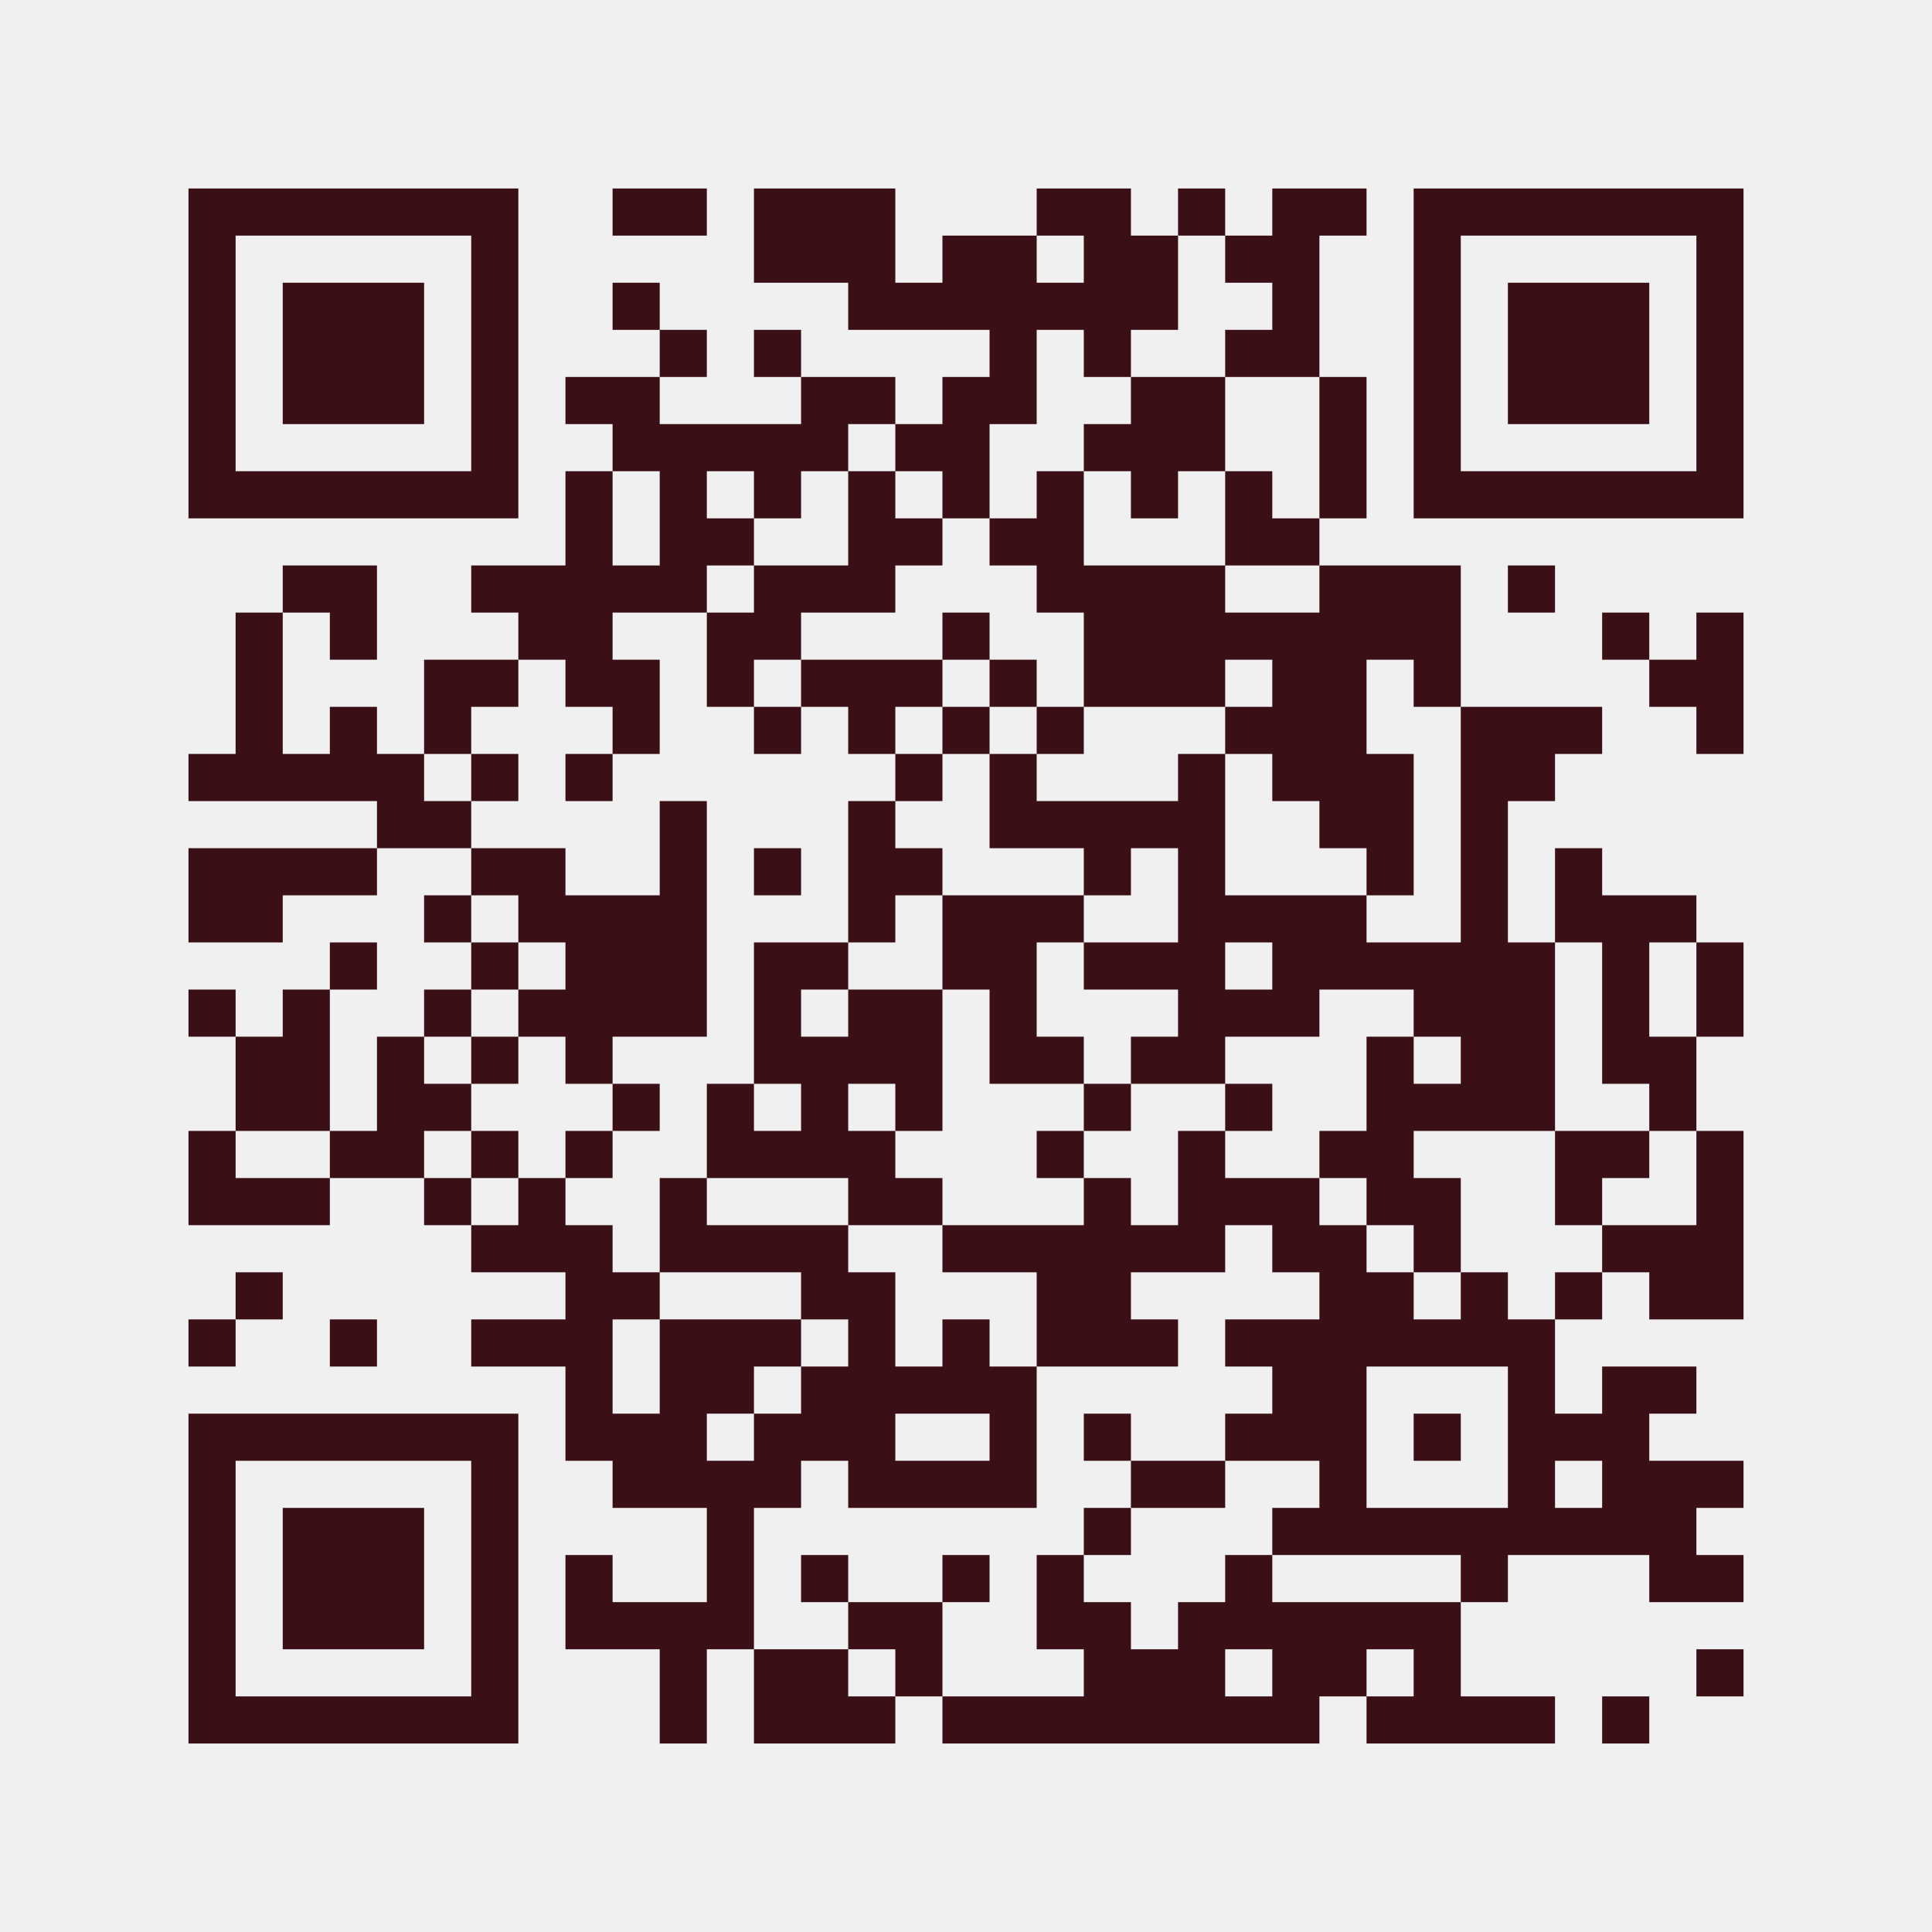
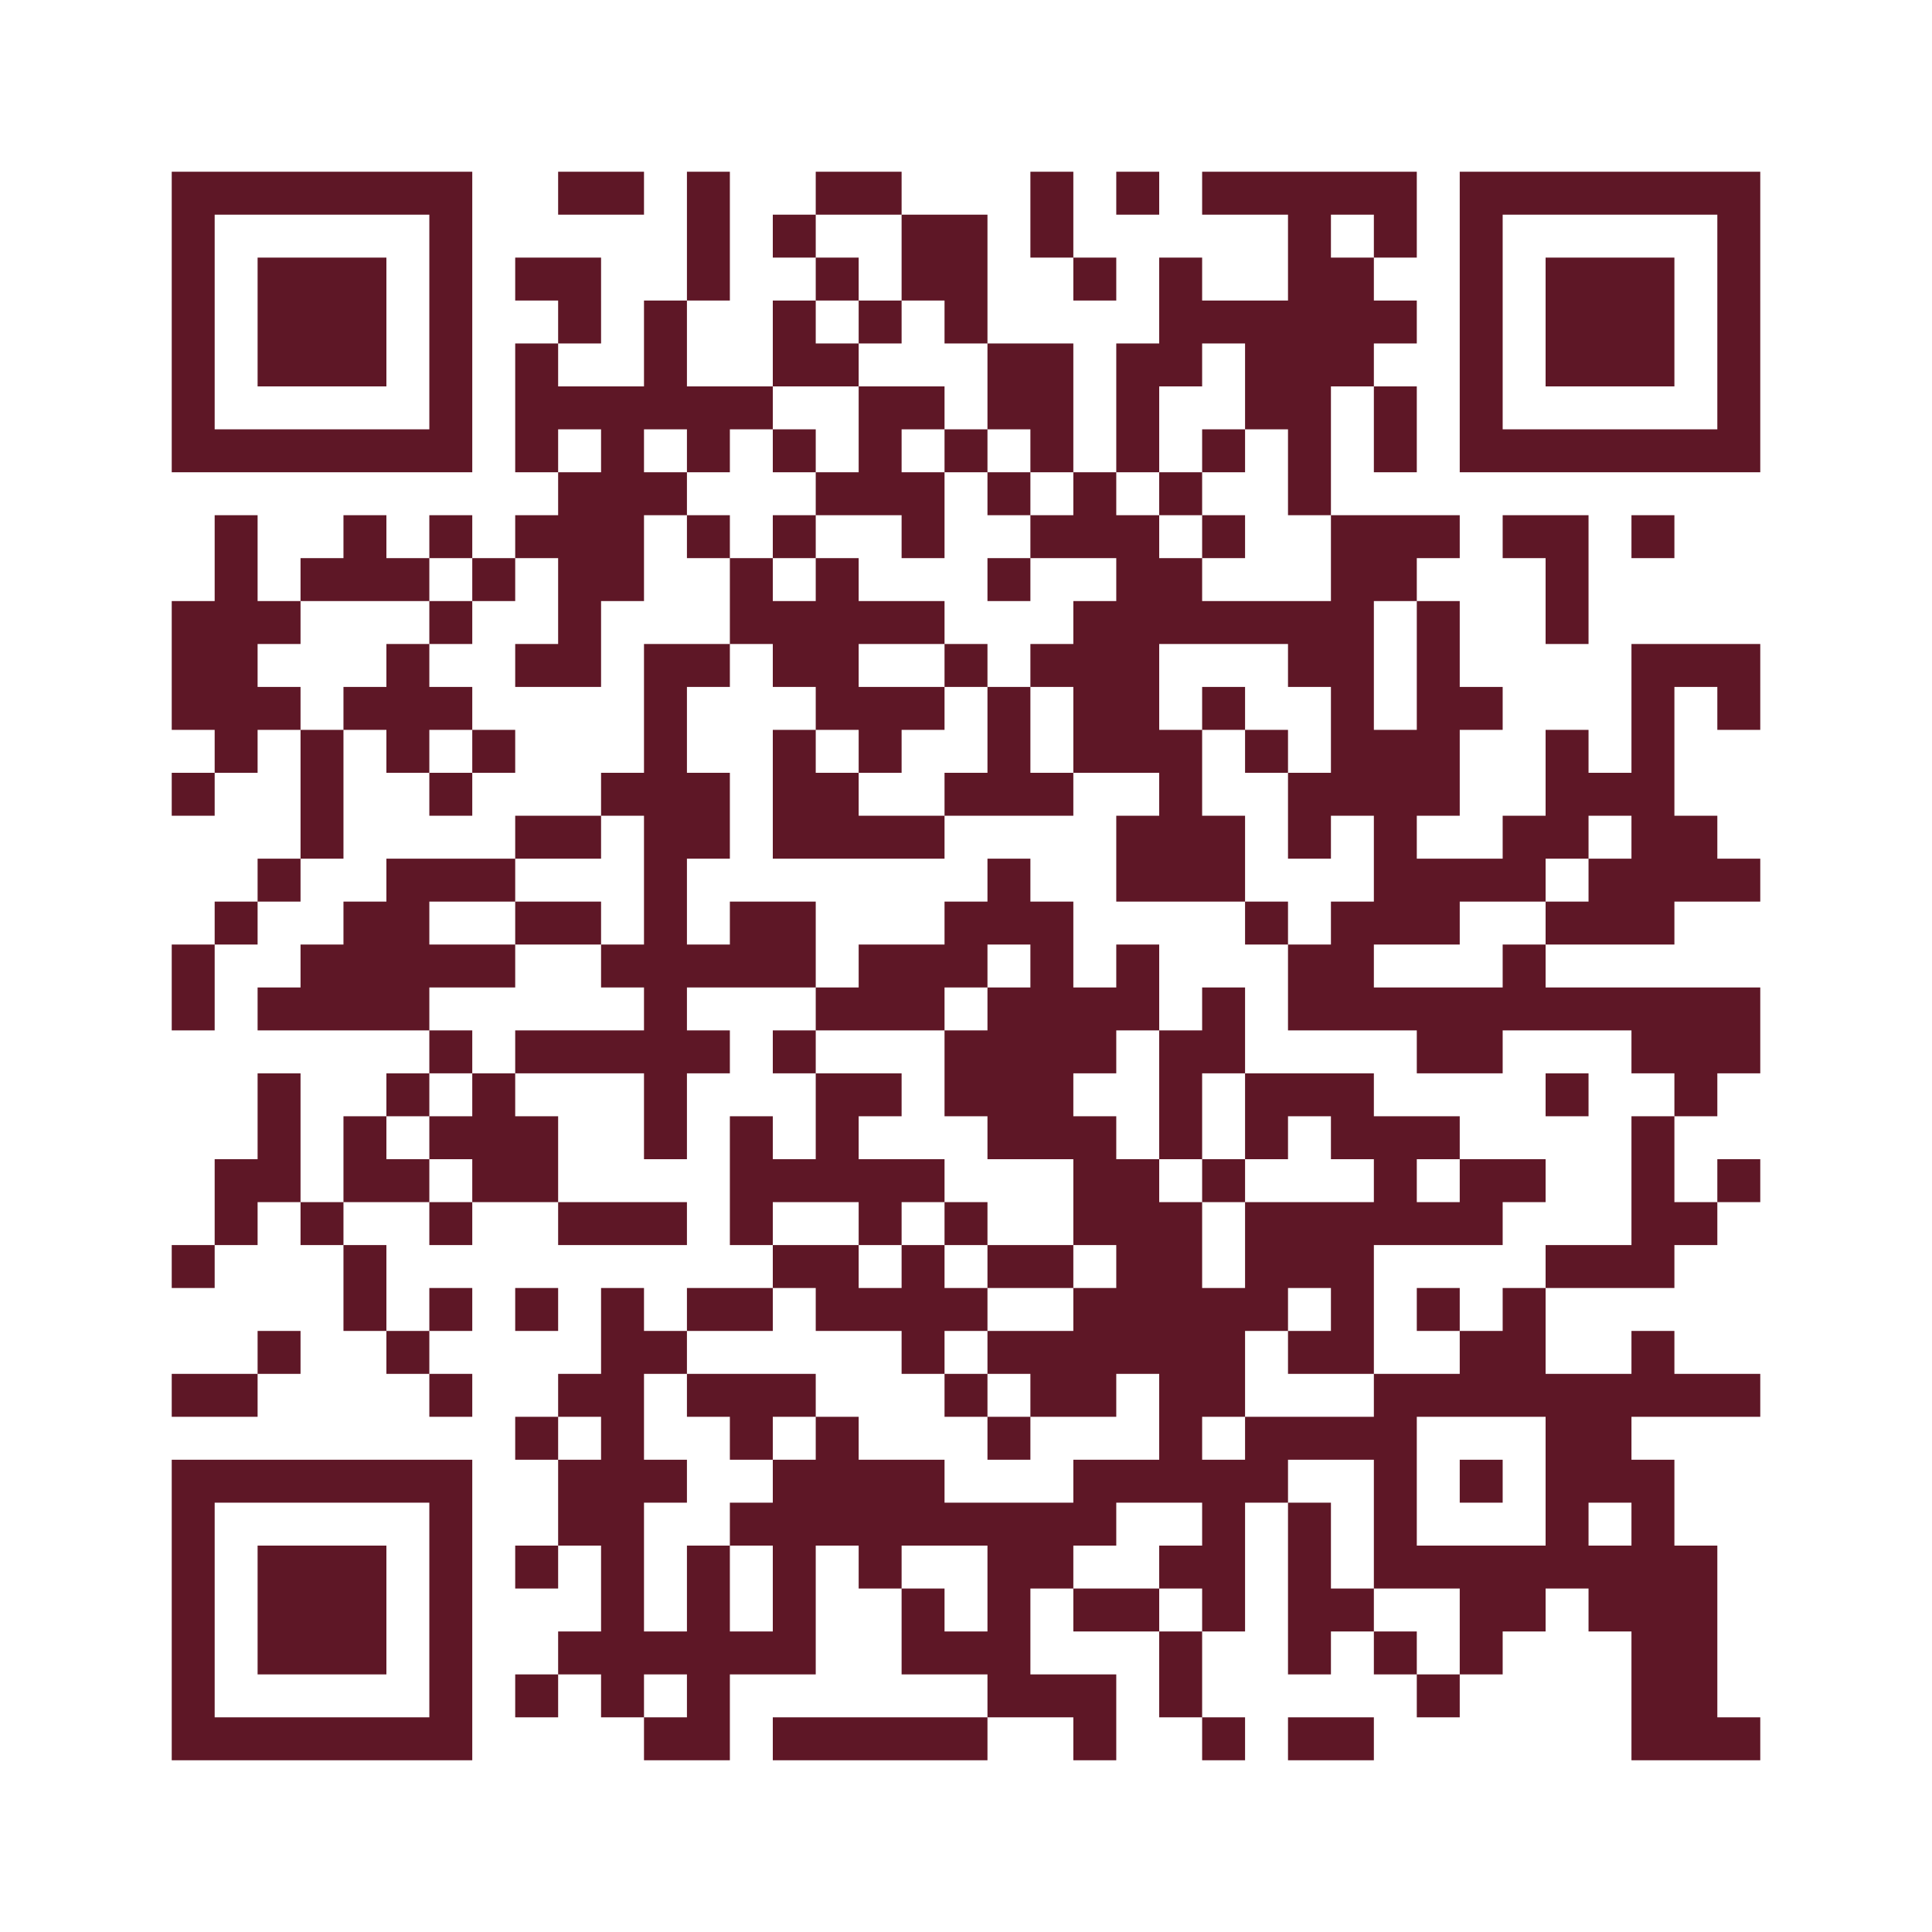
- <svg xmlns="http://www.w3.org/2000/svg" width="41" height="41" class="segno">
-   <path class="qrline" stroke="#3a0f16" d="M4 4.5h7m2 0h2m1 0h3m3 0h2m1 0h1m1 0h2m1 0h7m-33 1h1m5 0h1m5 0h3m1 0h2m1 0h2m1 0h2m2 0h1m5 0h1m-33 1h1m1 0h3m1 0h1m2 0h1m4 0h7m2 0h1m2 0h1m1 0h3m1 0h1m-33 1h1m1 0h3m1 0h1m3 0h1m1 0h1m4 0h1m1 0h1m2 0h2m2 0h1m1 0h3m1 0h1m-33 1h1m1 0h3m1 0h1m1 0h2m3 0h2m1 0h2m2 0h2m2 0h1m1 0h1m1 0h3m1 0h1m-33 1h1m5 0h1m2 0h5m1 0h2m2 0h3m2 0h1m1 0h1m5 0h1m-33 1h7m1 0h1m1 0h1m1 0h1m1 0h1m1 0h1m1 0h1m1 0h1m1 0h1m1 0h1m1 0h7m-25 1h1m1 0h2m2 0h2m1 0h2m3 0h2m-22 1h2m2 0h5m1 0h3m3 0h4m2 0h3m1 0h1m-28 1h1m1 0h1m3 0h2m2 0h2m3 0h1m2 0h8m3 0h1m1 0h1m-32 1h1m3 0h2m1 0h2m1 0h1m1 0h3m1 0h1m1 0h3m1 0h2m1 0h1m4 0h2m-32 1h1m1 0h1m1 0h1m3 0h1m2 0h1m1 0h1m1 0h1m1 0h1m3 0h3m2 0h3m2 0h1m-33 1h5m1 0h1m1 0h1m6 0h1m1 0h1m3 0h1m1 0h3m1 0h2m-25 1h2m4 0h1m3 0h1m2 0h5m2 0h2m1 0h1m-28 1h4m2 0h2m2 0h1m1 0h1m1 0h2m3 0h1m1 0h1m3 0h1m1 0h1m1 0h1m-30 1h2m3 0h1m1 0h4m3 0h1m1 0h3m2 0h4m2 0h1m1 0h3m-29 1h1m2 0h1m1 0h3m1 0h2m2 0h2m1 0h3m1 0h6m1 0h1m1 0h1m-33 1h1m1 0h1m2 0h1m1 0h4m1 0h1m1 0h2m1 0h1m3 0h3m2 0h3m1 0h1m1 0h1m-32 1h2m1 0h1m1 0h1m1 0h1m3 0h4m1 0h2m1 0h2m3 0h1m1 0h2m1 0h2m-31 1h2m1 0h2m3 0h1m1 0h1m1 0h1m1 0h1m3 0h1m2 0h1m2 0h4m2 0h1m-32 1h1m2 0h2m1 0h1m1 0h1m2 0h4m3 0h1m2 0h1m2 0h2m3 0h2m1 0h1m-33 1h3m2 0h1m1 0h1m2 0h1m3 0h2m3 0h1m1 0h3m1 0h2m2 0h1m2 0h1m-27 1h3m1 0h4m2 0h6m1 0h2m1 0h1m3 0h3m-32 1h1m6 0h2m3 0h2m3 0h2m4 0h2m1 0h1m1 0h1m1 0h2m-33 1h1m2 0h1m2 0h3m1 0h3m1 0h1m1 0h1m1 0h3m1 0h7m-21 1h1m1 0h2m1 0h5m5 0h2m3 0h1m1 0h2m-32 1h7m1 0h3m1 0h3m2 0h1m1 0h1m2 0h3m1 0h1m1 0h3m-31 1h1m5 0h1m2 0h4m1 0h4m2 0h2m2 0h1m3 0h1m1 0h3m-33 1h1m1 0h3m1 0h1m4 0h1m7 0h1m3 0h9m-32 1h1m1 0h3m1 0h1m1 0h1m2 0h1m1 0h1m2 0h1m1 0h1m3 0h1m4 0h1m3 0h2m-33 1h1m1 0h3m1 0h1m1 0h4m2 0h2m2 0h2m1 0h6m-27 1h1m5 0h1m3 0h1m1 0h2m1 0h1m3 0h3m1 0h2m1 0h1m5 0h1m-33 1h7m3 0h1m1 0h3m1 0h8m1 0h4m1 0h1" />
+ <svg xmlns="http://www.w3.org/2000/svg" width="270" height="270" class="segno">
+   <g transform="scale(6)">
+     <path fill="#fff" d="M0 0h45v45h-45z" />
+     <path class="qrline" stroke="#5e1726" d="M4 4.5h7m2 0h2m1 0h1m2 0h2m3 0h1m1 0h1m1 0h5m1 0h7m-37 1h1m5 0h1m5 0h1m1 0h1m2 0h2m1 0h1m5 0h1m1 0h1m1 0h1m5 0h1m-37 1h1m1 0h3m1 0h1m1 0h2m2 0h1m2 0h1m1 0h2m2 0h1m1 0h1m2 0h2m2 0h1m1 0h3m1 0h1m-37 1h1m1 0h3m1 0h1m2 0h1m1 0h1m2 0h1m1 0h1m1 0h1m4 0h6m1 0h1m1 0h3m1 0h1m-37 1h1m1 0h3m1 0h1m1 0h1m2 0h1m2 0h2m3 0h2m1 0h2m1 0h3m2 0h1m1 0h3m1 0h1m-37 1h1m5 0h1m1 0h6m2 0h2m1 0h2m1 0h1m2 0h2m1 0h1m1 0h1m5 0h1m-37 1h7m1 0h1m1 0h1m1 0h1m1 0h1m1 0h1m1 0h1m1 0h1m1 0h1m1 0h1m1 0h1m1 0h1m1 0h7m-28 1h3m3 0h3m1 0h1m1 0h1m1 0h1m2 0h1m-26 1h1m2 0h1m1 0h1m1 0h3m1 0h1m1 0h1m2 0h1m2 0h3m1 0h1m2 0h3m1 0h2m1 0h1m-34 1h1m1 0h3m1 0h1m1 0h2m2 0h1m1 0h1m3 0h1m2 0h2m3 0h2m3 0h1m-33 1h3m3 0h1m2 0h1m3 0h5m3 0h7m1 0h1m2 0h1m-33 1h2m3 0h1m2 0h2m1 0h2m1 0h2m2 0h1m1 0h3m3 0h2m1 0h1m4 0h3m-37 1h3m1 0h3m4 0h1m3 0h3m1 0h1m1 0h2m1 0h1m2 0h1m1 0h2m3 0h1m1 0h1m-36 1h1m1 0h1m1 0h1m1 0h1m3 0h1m2 0h1m1 0h1m2 0h1m1 0h3m1 0h1m1 0h3m2 0h1m1 0h1m-35 1h1m2 0h1m2 0h1m3 0h3m1 0h2m2 0h3m2 0h1m2 0h4m2 0h3m-32 1h1m4 0h2m1 0h2m1 0h4m4 0h3m1 0h1m1 0h1m2 0h2m1 0h2m-34 1h1m2 0h3m3 0h1m7 0h1m2 0h3m3 0h4m1 0h4m-36 1h1m2 0h2m2 0h2m1 0h1m1 0h2m3 0h3m4 0h1m1 0h3m2 0h3m-35 1h1m2 0h5m2 0h5m1 0h3m1 0h1m1 0h1m3 0h2m3 0h1m-32 1h1m1 0h4m5 0h1m3 0h3m1 0h4m1 0h1m1 0h11m-31 1h1m1 0h5m1 0h1m3 0h4m1 0h2m4 0h2m3 0h3m-35 1h1m2 0h1m1 0h1m3 0h1m3 0h2m1 0h3m2 0h1m1 0h3m4 0h1m2 0h1m-34 1h1m1 0h1m1 0h3m2 0h1m1 0h1m1 0h1m3 0h3m1 0h1m1 0h1m1 0h3m4 0h1m-34 1h2m1 0h2m1 0h2m4 0h5m3 0h2m1 0h1m3 0h1m1 0h2m2 0h1m1 0h1m-36 1h1m1 0h1m2 0h1m2 0h3m1 0h1m2 0h1m1 0h1m2 0h3m1 0h6m3 0h2m-36 1h1m3 0h1m9 0h2m1 0h1m1 0h2m1 0h2m1 0h3m4 0h3m-31 1h1m1 0h1m1 0h1m1 0h1m1 0h2m1 0h4m2 0h5m1 0h1m1 0h1m1 0h1m-30 1h1m2 0h1m4 0h2m5 0h1m1 0h6m1 0h2m2 0h2m2 0h1m-35 1h2m4 0h1m2 0h2m1 0h3m3 0h1m1 0h2m1 0h2m3 0h9m-29 1h1m1 0h1m2 0h1m1 0h1m3 0h1m3 0h1m1 0h4m3 0h2m-34 1h7m2 0h3m2 0h4m3 0h5m2 0h1m1 0h1m1 0h3m-35 1h1m5 0h1m2 0h2m2 0h9m2 0h1m1 0h1m1 0h1m3 0h1m1 0h1m-35 1h1m1 0h3m1 0h1m1 0h1m1 0h1m1 0h1m1 0h1m1 0h1m2 0h2m2 0h2m1 0h1m1 0h8m-36 1h1m1 0h3m1 0h1m3 0h1m1 0h1m1 0h1m2 0h1m1 0h1m1 0h2m1 0h1m1 0h2m2 0h2m1 0h3m-36 1h1m1 0h3m1 0h1m2 0h6m2 0h3m3 0h1m2 0h1m1 0h1m1 0h1m3 0h2m-36 1h1m5 0h1m1 0h1m1 0h1m1 0h1m6 0h3m1 0h1m5 0h1m4 0h2m-36 1h7m4 0h2m1 0h5m2 0h1m2 0h1m1 0h2m6 0h3" />
+   </g>
</svg>
